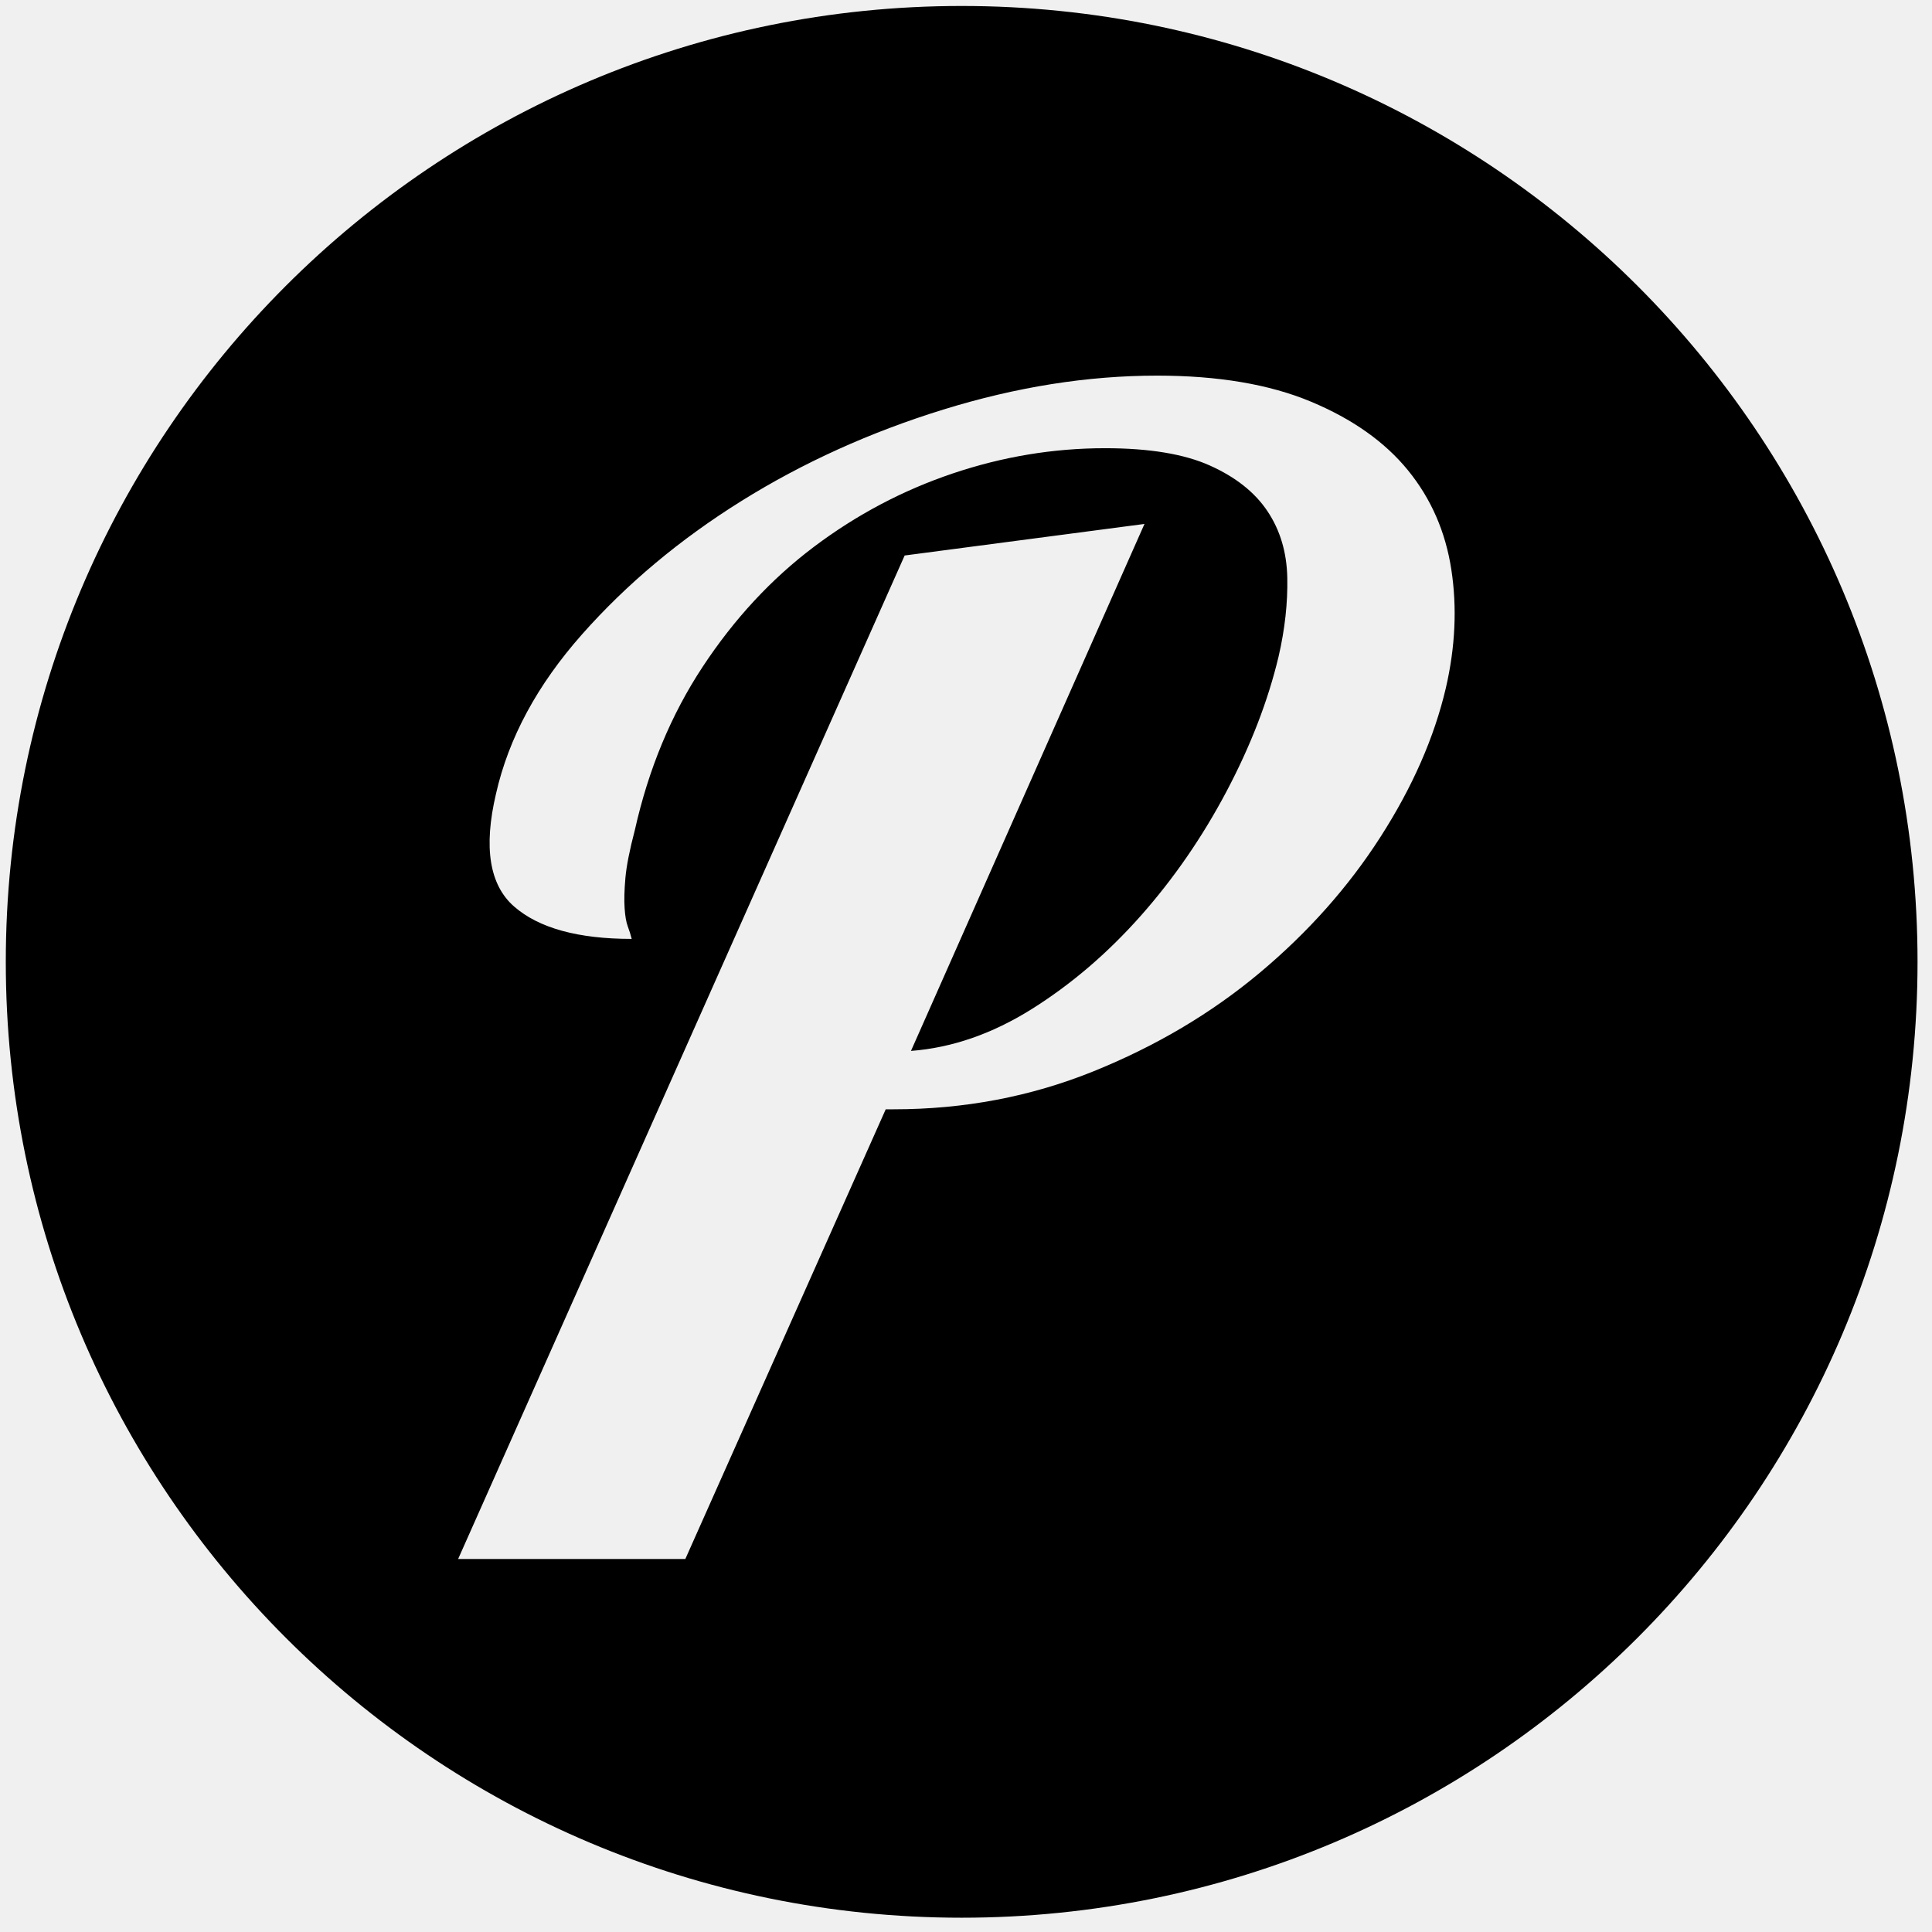
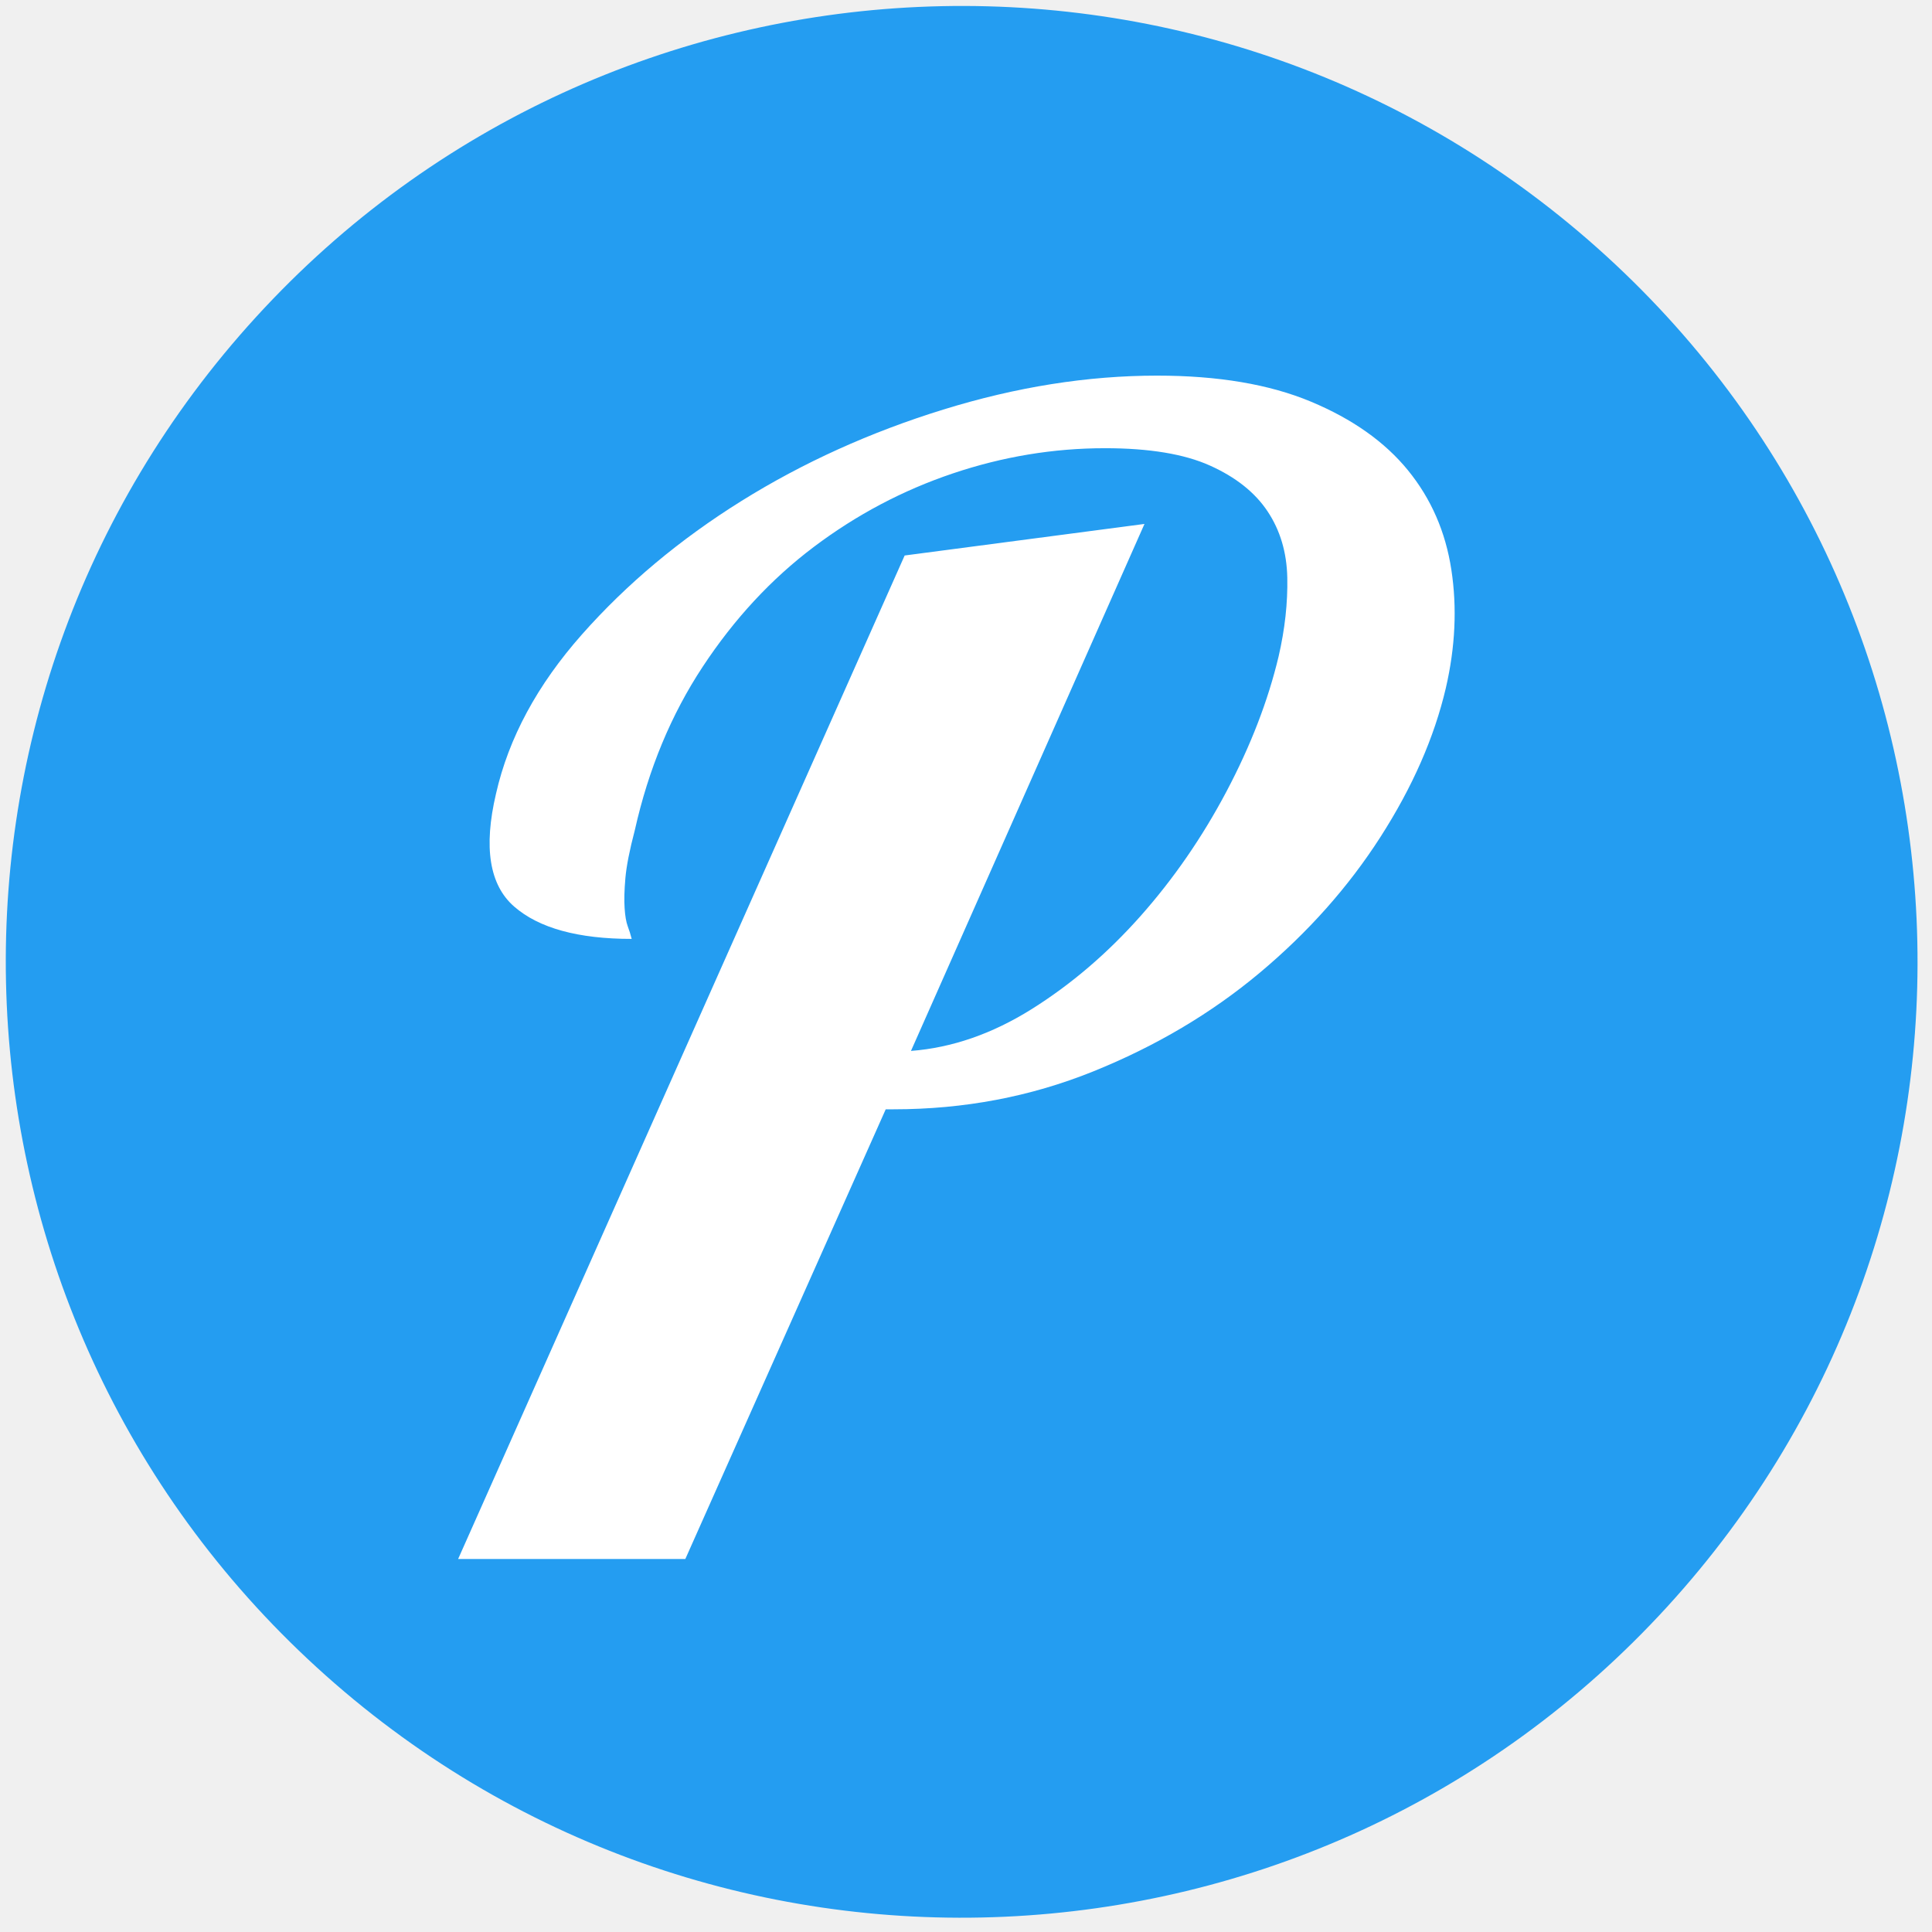
<svg xmlns="http://www.w3.org/2000/svg" viewBox="0 0 600 600">
-   <path fill="currentColor" fill-rule="evenodd" d="M 1.799 298.708 A 296.855 296.855 0 1 0 595.509 298.708 A 296.855 296.855 0 1 0 1.799 298.708 Z M 280.949 172.514 L 355.429 162.714 L 282.909 326.374 L 282.909 326.374 C 295.649 325.394 308.142 321.067 320.389 313.394 L 320.389 313.394 L 320.389 313.394 C 332.642 305.714 343.916 296.077 354.209 284.484 L 354.209 284.484 L 354.209 284.484 C 364.496 272.884 373.396 259.981 380.909 245.774 L 380.909 245.774 L 380.909 245.774 C 388.422 231.561 393.812 217.594 397.079 203.874 L 397.079 203.874 L 397.079 203.874 C 399.039 195.381 399.939 187.214 399.779 179.374 L 399.779 179.374 L 399.779 179.374 C 399.612 171.534 397.569 164.674 393.649 158.794 L 393.649 158.794 L 393.649 158.794 C 389.729 152.914 383.766 148.177 375.759 144.584 L 375.759 144.584 L 375.759 144.584 C 367.759 140.991 356.899 139.194 343.179 139.194 L 343.179 139.194 L 343.179 139.194 C 327.172 139.194 311.409 141.807 295.889 147.034 L 295.889 147.034 L 295.889 147.034 C 280.376 152.261 266.002 159.857 252.769 169.824 L 252.769 169.824 L 252.769 169.824 C 239.542 179.784 228.029 192.197 218.229 207.064 L 218.229 207.064 L 218.229 207.064 C 208.429 221.924 201.406 238.827 197.159 257.774 L 197.159 257.774 L 197.159 257.774 C 195.526 263.981 194.546 268.961 194.219 272.714 L 194.219 272.714 L 194.219 272.714 C 193.892 276.474 193.812 279.577 193.979 282.024 L 193.979 282.024 L 193.979 282.024 C 194.139 284.477 194.462 286.357 194.949 287.664 L 194.949 287.664 L 194.949 287.664 C 195.442 288.971 195.852 290.277 196.179 291.584 L 196.179 291.584 L 196.179 291.584 C 179.519 291.584 167.349 288.234 159.669 281.534 L 159.669 281.534 L 159.669 281.534 C 151.996 274.841 150.119 263.164 154.039 246.504 L 154.039 246.504 L 154.039 246.504 C 157.959 229.191 166.862 212.694 180.749 197.014 L 180.749 197.014 L 180.749 197.014 C 194.629 181.334 211.122 167.531 230.229 155.604 L 230.229 155.604 L 230.229 155.604 C 249.342 143.684 270.249 134.214 292.949 127.194 L 292.949 127.194 L 292.949 127.194 C 315.656 120.167 337.789 116.654 359.349 116.654 L 359.349 116.654 L 359.349 116.654 C 378.296 116.654 394.219 119.347 407.119 124.734 L 407.119 124.734 L 407.119 124.734 C 420.026 130.127 430.072 137.234 437.259 146.054 L 437.259 146.054 L 437.259 146.054 C 444.446 154.874 448.936 165.164 450.729 176.924 L 450.729 176.924 L 450.729 176.924 C 452.529 188.684 451.959 200.934 449.019 213.674 L 449.019 213.674 L 449.019 213.674 C 445.426 229.027 438.646 244.464 428.679 259.984 L 428.679 259.984 L 428.679 259.984 C 418.719 275.497 406.226 289.544 391.199 302.124 L 391.199 302.124 L 391.199 302.124 C 376.172 314.697 358.939 324.904 339.499 332.744 L 339.499 332.744 L 339.499 332.744 C 320.066 340.584 299.406 344.504 277.519 344.504 L 277.519 344.504 L 275.069 344.504 L 212.839 484.154 L 142.279 484.154 L 280.949 172.514 Z" />
+   <ellipse fill="#249DF1" transform="matrix(-0.674571, 0.73821, -0.73821, -0.674571, 556.8332, 241.6135)" cx="216.308" cy="152.076" rx="296.855" ry="296.855" />
+   <path fill="#FFFFFF" d="M 280.949 172.514 L 355.429 162.714 L 282.909 326.374 L 282.909 326.374 C 295.649 325.394 308.142 321.067 320.389 313.394 L 320.389 313.394 L 320.389 313.394 C 332.642 305.714 343.916 296.077 354.209 284.484 L 354.209 284.484 L 354.209 284.484 C 364.496 272.884 373.396 259.981 380.909 245.774 L 380.909 245.774 L 380.909 245.774 C 388.422 231.561 393.812 217.594 397.079 203.874 L 397.079 203.874 L 397.079 203.874 C 399.039 195.381 399.939 187.214 399.779 179.374 L 399.779 179.374 L 399.779 179.374 C 399.612 171.534 397.569 164.674 393.649 158.794 L 393.649 158.794 L 393.649 158.794 C 389.729 152.914 383.766 148.177 375.759 144.584 L 375.759 144.584 L 375.759 144.584 C 367.759 140.991 356.899 139.194 343.179 139.194 L 343.179 139.194 L 343.179 139.194 C 327.172 139.194 311.409 141.807 295.889 147.034 L 295.889 147.034 L 295.889 147.034 C 280.376 152.261 266.002 159.857 252.769 169.824 L 252.769 169.824 L 252.769 169.824 C 239.542 179.784 228.029 192.197 218.229 207.064 L 218.229 207.064 L 218.229 207.064 C 208.429 221.924 201.406 238.827 197.159 257.774 L 197.159 257.774 L 197.159 257.774 C 195.526 263.981 194.546 268.961 194.219 272.714 L 194.219 272.714 L 194.219 272.714 C 193.892 276.474 193.812 279.577 193.979 282.024 L 193.979 282.024 L 193.979 282.024 C 194.139 284.477 194.462 286.357 194.949 287.664 L 194.949 287.664 L 194.949 287.664 C 195.442 288.971 195.852 290.277 196.179 291.584 L 196.179 291.584 L 196.179 291.584 C 179.519 291.584 167.349 288.234 159.669 281.534 L 159.669 281.534 L 159.669 281.534 C 151.996 274.841 150.119 263.164 154.039 246.504 L 154.039 246.504 L 154.039 246.504 C 157.959 229.191 166.862 212.694 180.749 197.014 L 180.749 197.014 L 180.749 197.014 C 194.629 181.334 211.122 167.531 230.229 155.604 L 230.229 155.604 L 230.229 155.604 C 249.342 143.684 270.249 134.214 292.949 127.194 L 292.949 127.194 L 292.949 127.194 C 315.656 120.167 337.789 116.654 359.349 116.654 L 359.349 116.654 L 359.349 116.654 C 378.296 116.654 394.219 119.347 407.119 124.734 L 407.119 124.734 L 407.119 124.734 C 420.026 130.127 430.072 137.234 437.259 146.054 L 437.259 146.054 L 437.259 146.054 C 444.446 154.874 448.936 165.164 450.729 176.924 L 450.729 176.924 L 450.729 176.924 C 452.529 188.684 451.959 200.934 449.019 213.674 L 449.019 213.674 L 449.019 213.674 C 445.426 229.027 438.646 244.464 428.679 259.984 L 428.679 259.984 L 428.679 259.984 C 418.719 275.497 406.226 289.544 391.199 302.124 L 391.199 302.124 L 391.199 302.124 C 376.172 314.697 358.939 324.904 339.499 332.744 L 339.499 332.744 L 339.499 332.744 C 320.066 340.584 299.406 344.504 277.519 344.504 L 277.519 344.504 L 275.069 344.504 L 212.839 484.154 L 142.279 484.154 L 280.949 172.514 Z" />
</svg>
